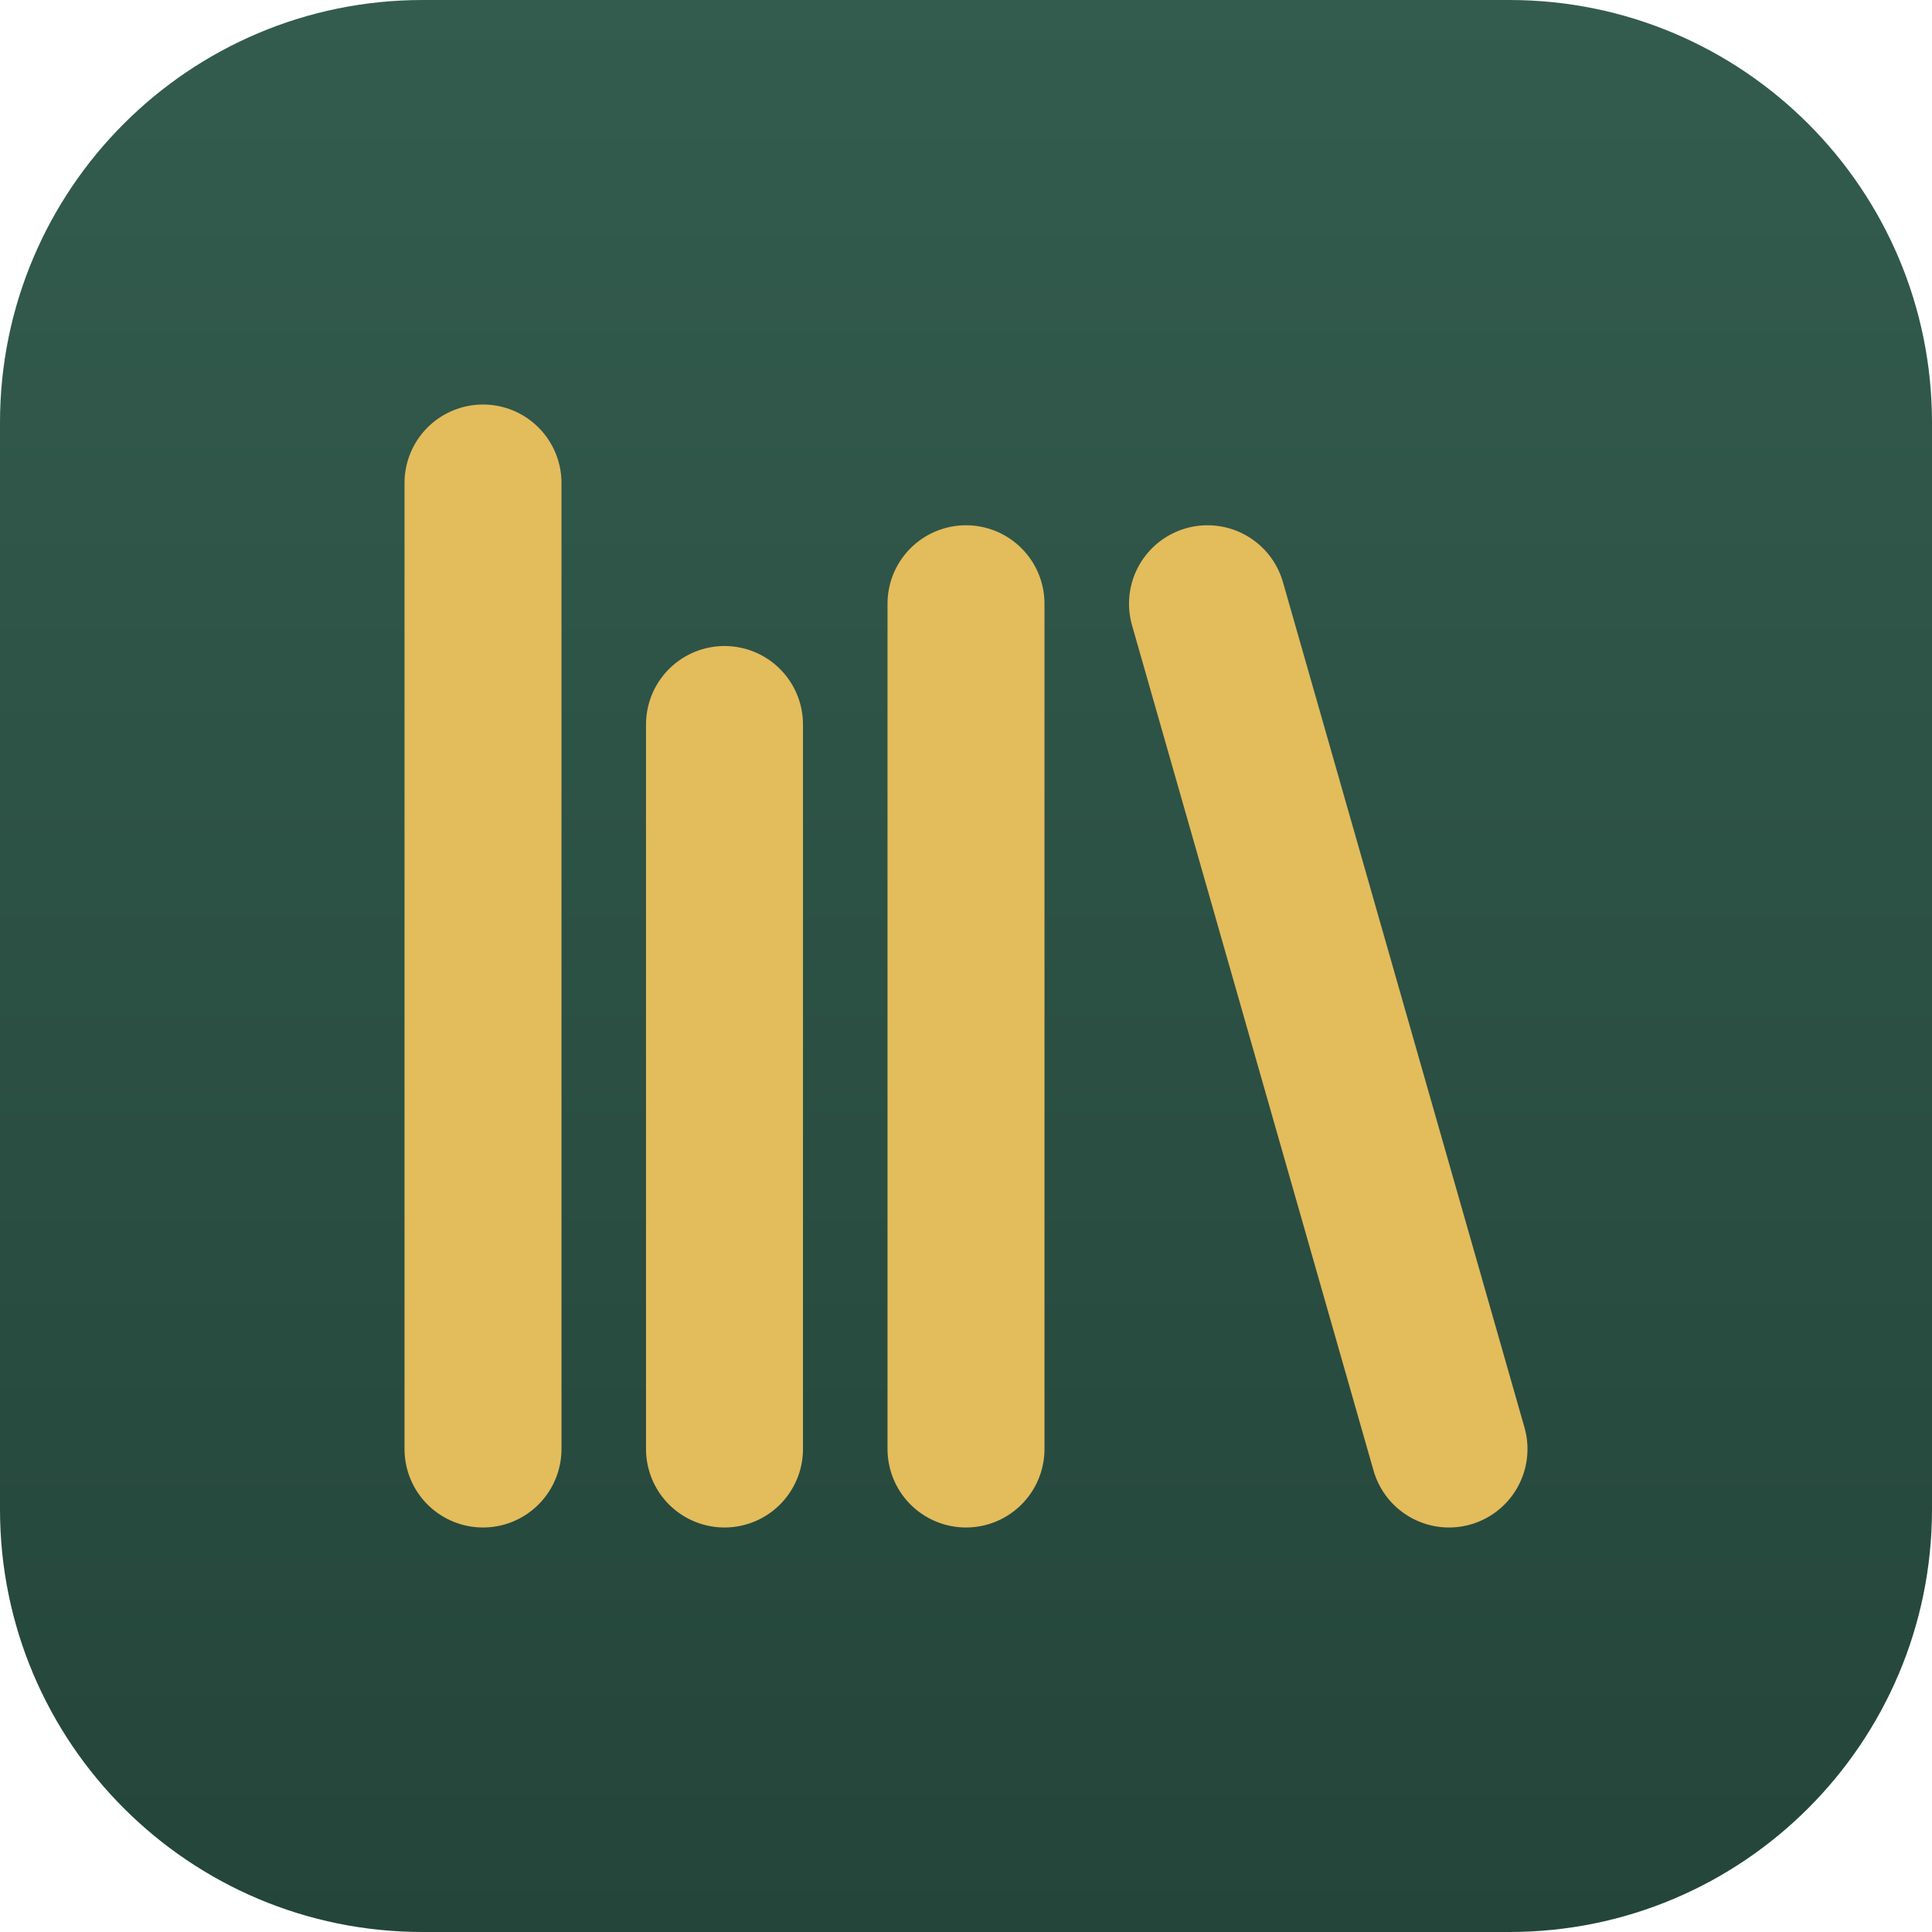
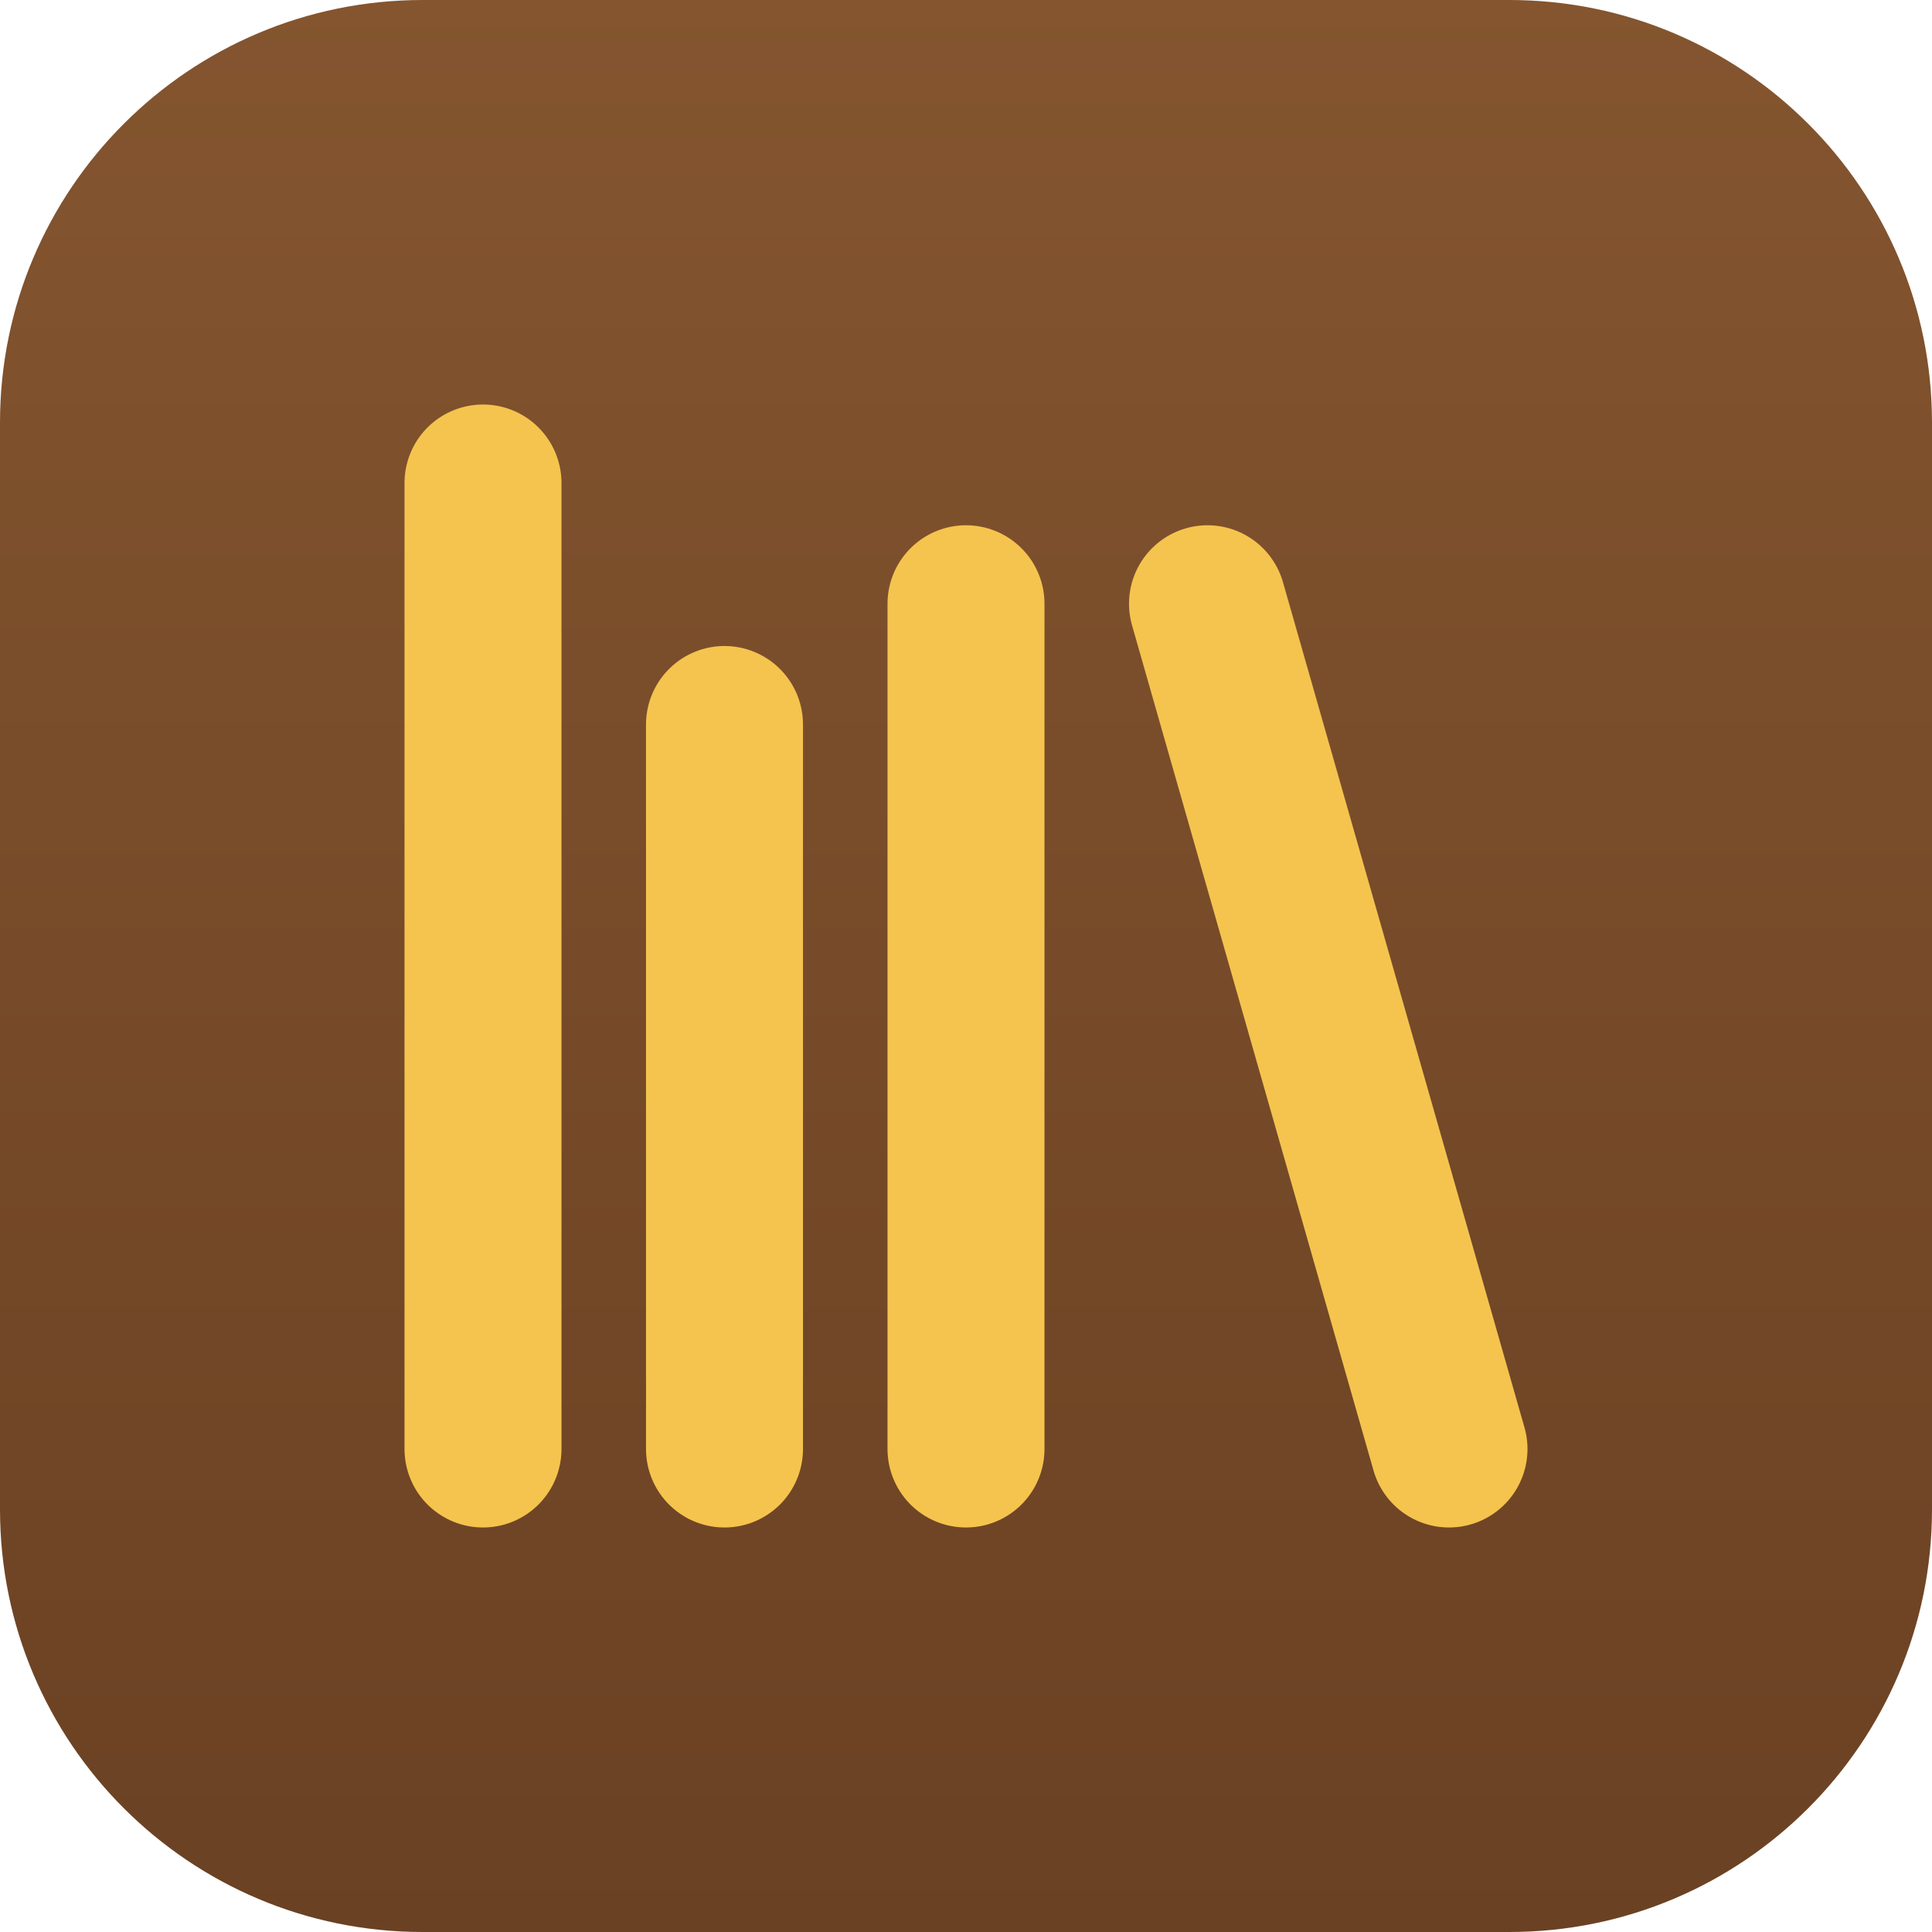
<svg xmlns="http://www.w3.org/2000/svg" viewBox="0 0 32 32">
  <defs>
    <linearGradient id="g" x1="0" y1="0" x2="0" y2="1">
-       <stop offset="0" stop-color="#335C4E" />
-       <stop offset="1" stop-color="#24453A" />
+       <stop offset="0" stop-color="#84552F" />
+       <stop offset="1" stop-color="#6A4123" />
    </linearGradient>
  </defs>
  <rect width="32" height="32" rx="7" fill="url(#g)" />
-   <g stroke="#E3BC5C" stroke-width="2.6" stroke-linecap="round">
+   <g stroke="#F5C44E" stroke-width="2.6" stroke-linecap="round">
    <line x1="20" y1="10" x2="24" y2="24" />
    <line x1="16" y1="10" x2="16" y2="24" />
    <line x1="12" y1="12" x2="12" y2="24" />
    <line x1="8" y1="8" x2="8" y2="24" />
  </g>
</svg>
